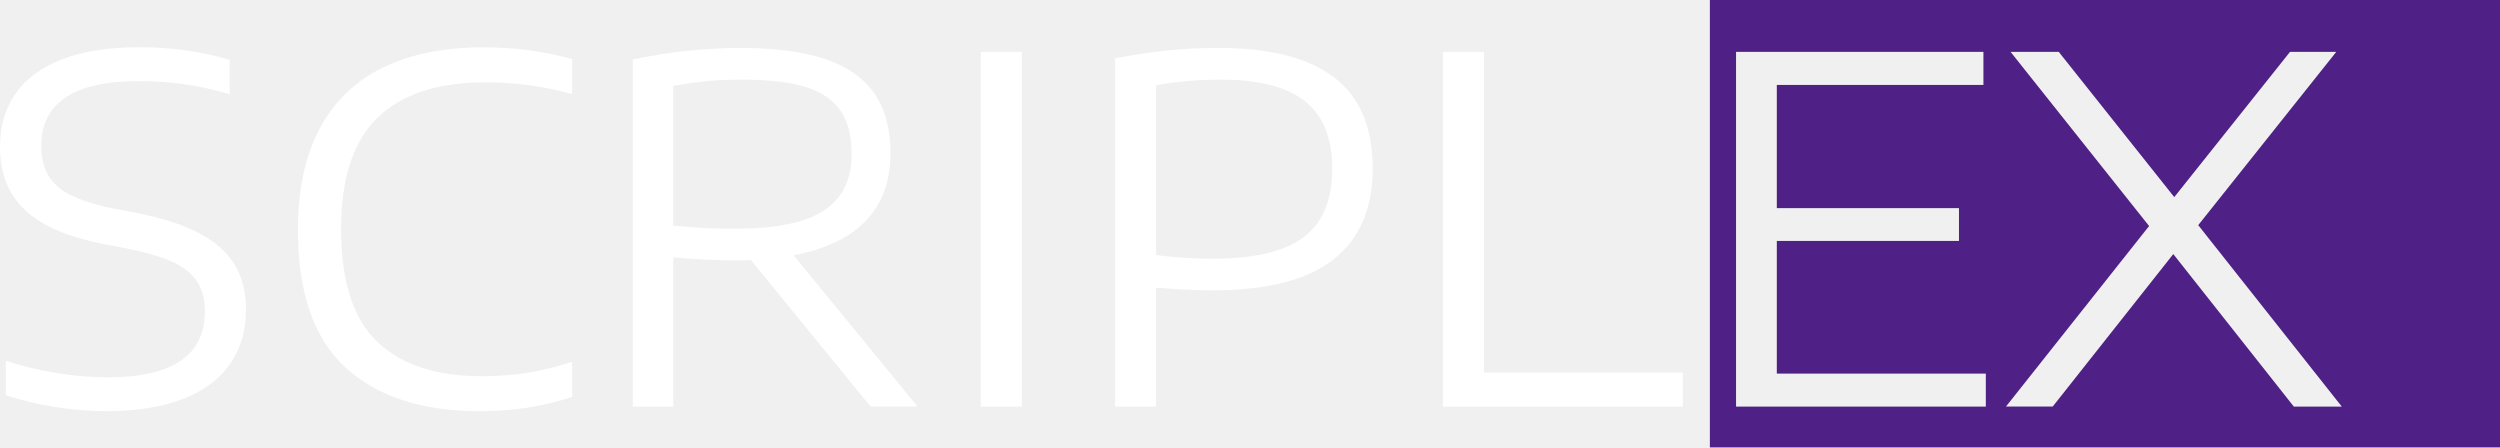
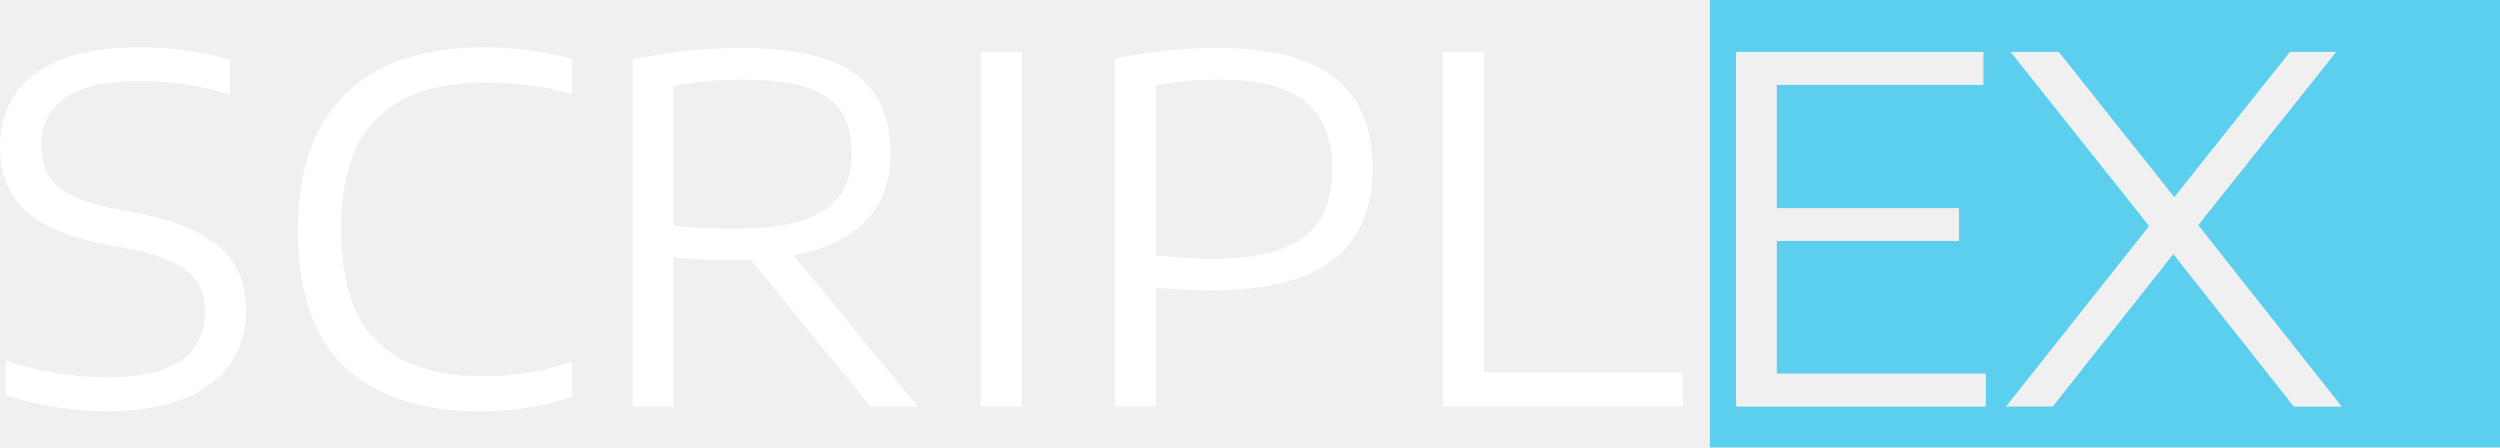
<svg xmlns="http://www.w3.org/2000/svg" id="Camada_1" data-name="Camada 1" viewBox="0 0 1564.52 280">
-   <path d="M1100.31,0V280h494.47V0ZM1273,254.44h-156.3v-222h154.8v20.7h-129.3v77.1h114v20.55h-114v83H1273Zm192.74,0L1390.32,159l-75.44,95.4h-29.25l89.55-112.95-86.7-109h30.15l72.3,90.9,72.45-90.9h28.94l-86.39,108.45,89.84,113.55Z" transform="translate(-30.26 0)" style="fill:#4f2085" />
+   <path d="M1100.31,0V280h494.47V0ZM1273,254.44h-156.3v-222h154.8v20.7h-129.3v77.1h114v20.55h-114v83H1273Zm192.74,0L1390.32,159l-75.44,95.4h-29.25l89.55-112.95-86.7-109h30.15l72.3,90.9,72.45-90.9h28.94l-86.39,108.45,89.84,113.55Z" transform="translate(-30.26 0)" style="fill:#5CCFEE" />
  <path d="M64.91,254.74a203.87,203.87,0,0,1-31-7.35v-21.6A202.81,202.81,0,0,0,66,233.51a204,204,0,0,0,31.57,2.63q60.9,0,60.9-41.25,0-11.4-4.95-18.83t-15.67-12.3q-10.72-4.87-29.18-8.47l-13.5-2.55q-33.75-6.6-49.35-21.38T30.26,92q0-19.5,9.75-33.45T69.19,37.09q19.43-7.5,47.92-7.5A199.79,199.79,0,0,1,174,37.39V59a193,193,0,0,0-56.7-8.25q-31,0-46.12,10.35T56.06,90.94q0,11.25,4.35,18.75t14.25,12.45q9.9,5,26.85,8.4l13.5,2.55q24.75,4.8,40,12.9t22.2,19.8q7,11.7,7,27.9,0,20.1-10.2,34.42t-29.77,21.75q-19.58,7.42-47,7.43A207.12,207.12,0,0,1,64.91,254.74Z" transform="translate(-30.26 0)" style="fill:#fff" />
  <path d="M246.49,230q-29.78-27.3-29.78-86.1,0-38.25,13.8-63.75a87.44,87.44,0,0,1,39.68-38q25.88-12.53,62.47-12.52a214.76,214.76,0,0,1,28.65,1.8,205.59,205.59,0,0,1,27,5.55v21.9a201,201,0,0,0-54.45-7.35q-44.55,0-67.35,22.12t-22.8,69.68q0,48.9,22.58,70.5t65.32,21.6a184,184,0,0,0,28.43-2.1,185.35,185.35,0,0,0,28.27-6.9v21.9q-26.4,9-58.05,9Q276.26,257.29,246.49,230Z" transform="translate(-30.26 0)" style="fill:#fff" />
  <path d="M575.06,254.44l-74.85-91.65q-3.45.15-10.65.15-15.6,0-37.95-1.8v93.3H426.26V37.24A326.4,326.4,0,0,1,493.31,30q32.25,0,52.95,6.82t31,21.38Q587.5,72.79,587.51,96q0,26.1-15.3,42.07t-45.3,21.68l77.55,94.65ZM451.61,141.19q11.25,1,19.28,1.5t19.57.45q38.1,0,55.43-11.4t17.32-35.25q0-17.25-7.12-27.45t-22-14.7q-14.85-4.5-39.3-4.5-13.05,0-22.8,1t-20.4,2.93Z" transform="translate(-30.26 0)" style="fill:#fff" />
  <path d="M644.06,254.44v-222h25.65v222Z" transform="translate(-30.26 0)" style="fill:#fff" />
  <path d="M728.06,36.49q17.1-3.3,32.47-4.88A319.18,319.18,0,0,1,793,30q47.85,0,72.07,18.37t24.23,57.08q0,37.65-24.53,56.92T789,181.69q-15.15,0-35.25-1.65v74.4H728.06ZM832.31,155.74q16.5-6.15,24.07-18.53T864,105.64q0-28.8-17.1-42.3t-52.2-13.5a228.27,228.27,0,0,0-40.95,3.45V159.64a271.21,271.21,0,0,0,35.4,2.25Q815.81,161.89,832.31,155.74Z" transform="translate(-30.26 0)" style="fill:#fff" />
  <path d="M933.26,254.44v-222h25.65v200.7h124.5v21.3Z" transform="translate(-30.26 0)" style="fill:#fff" />
</svg>
